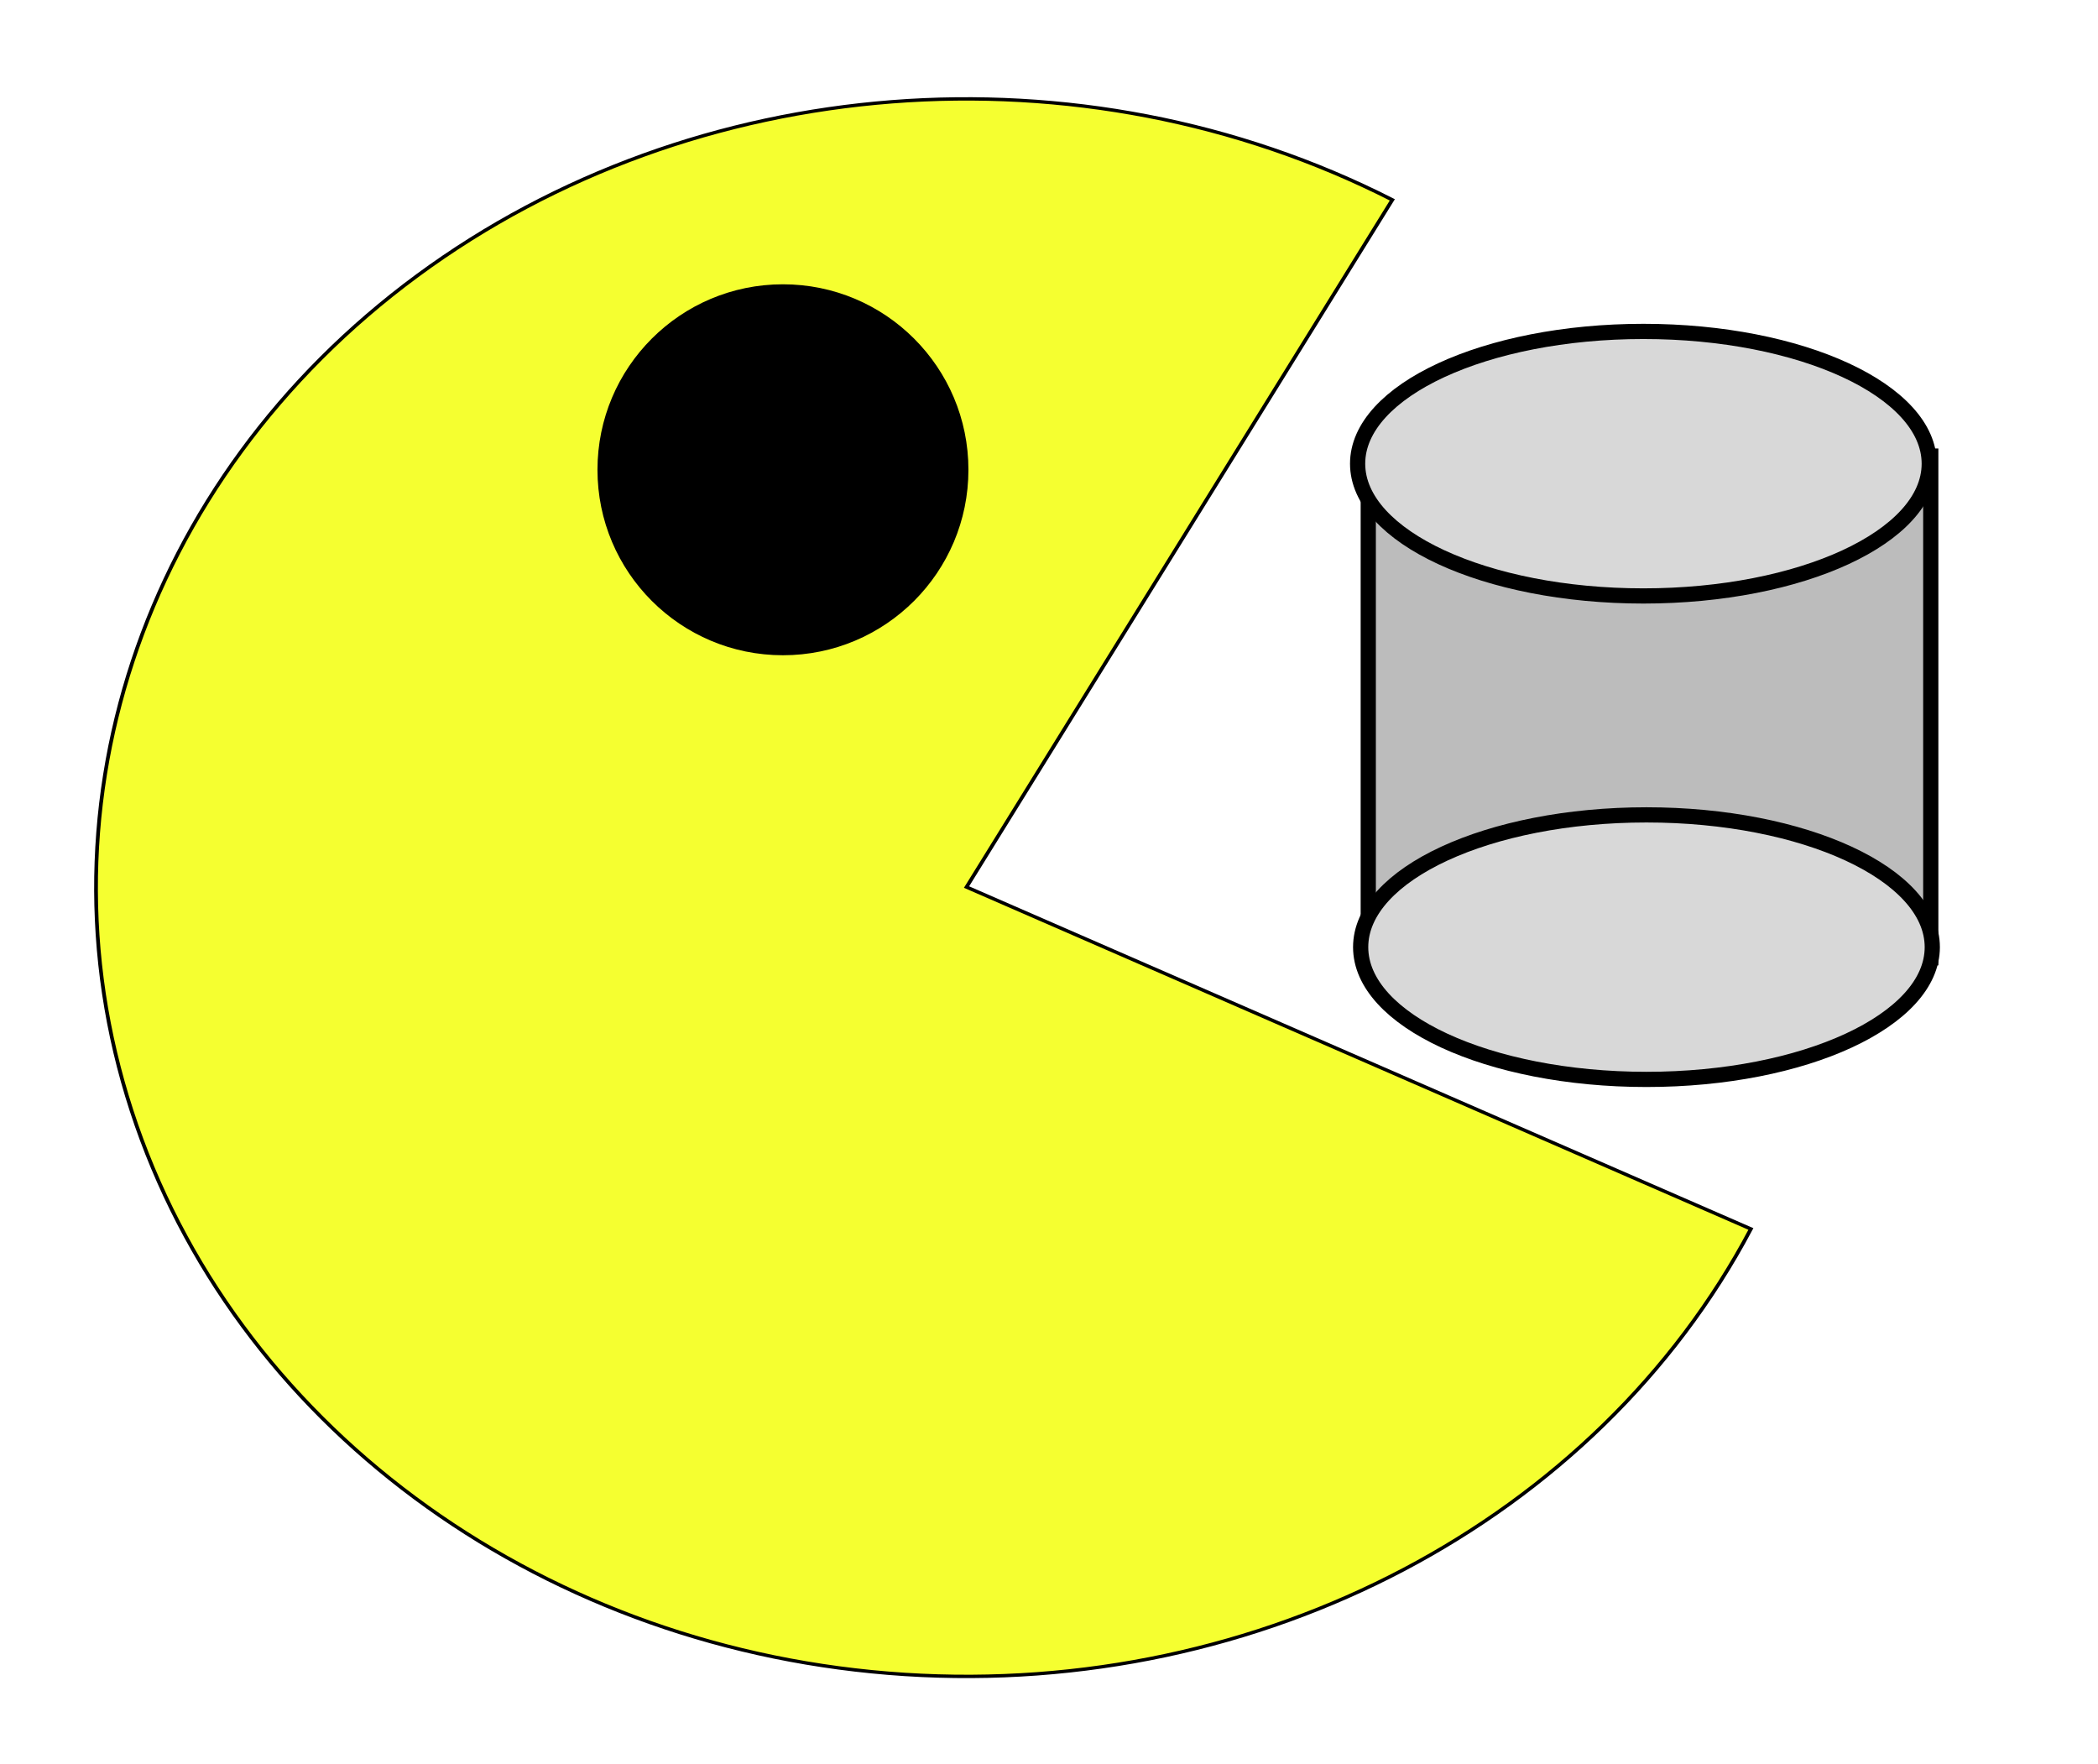
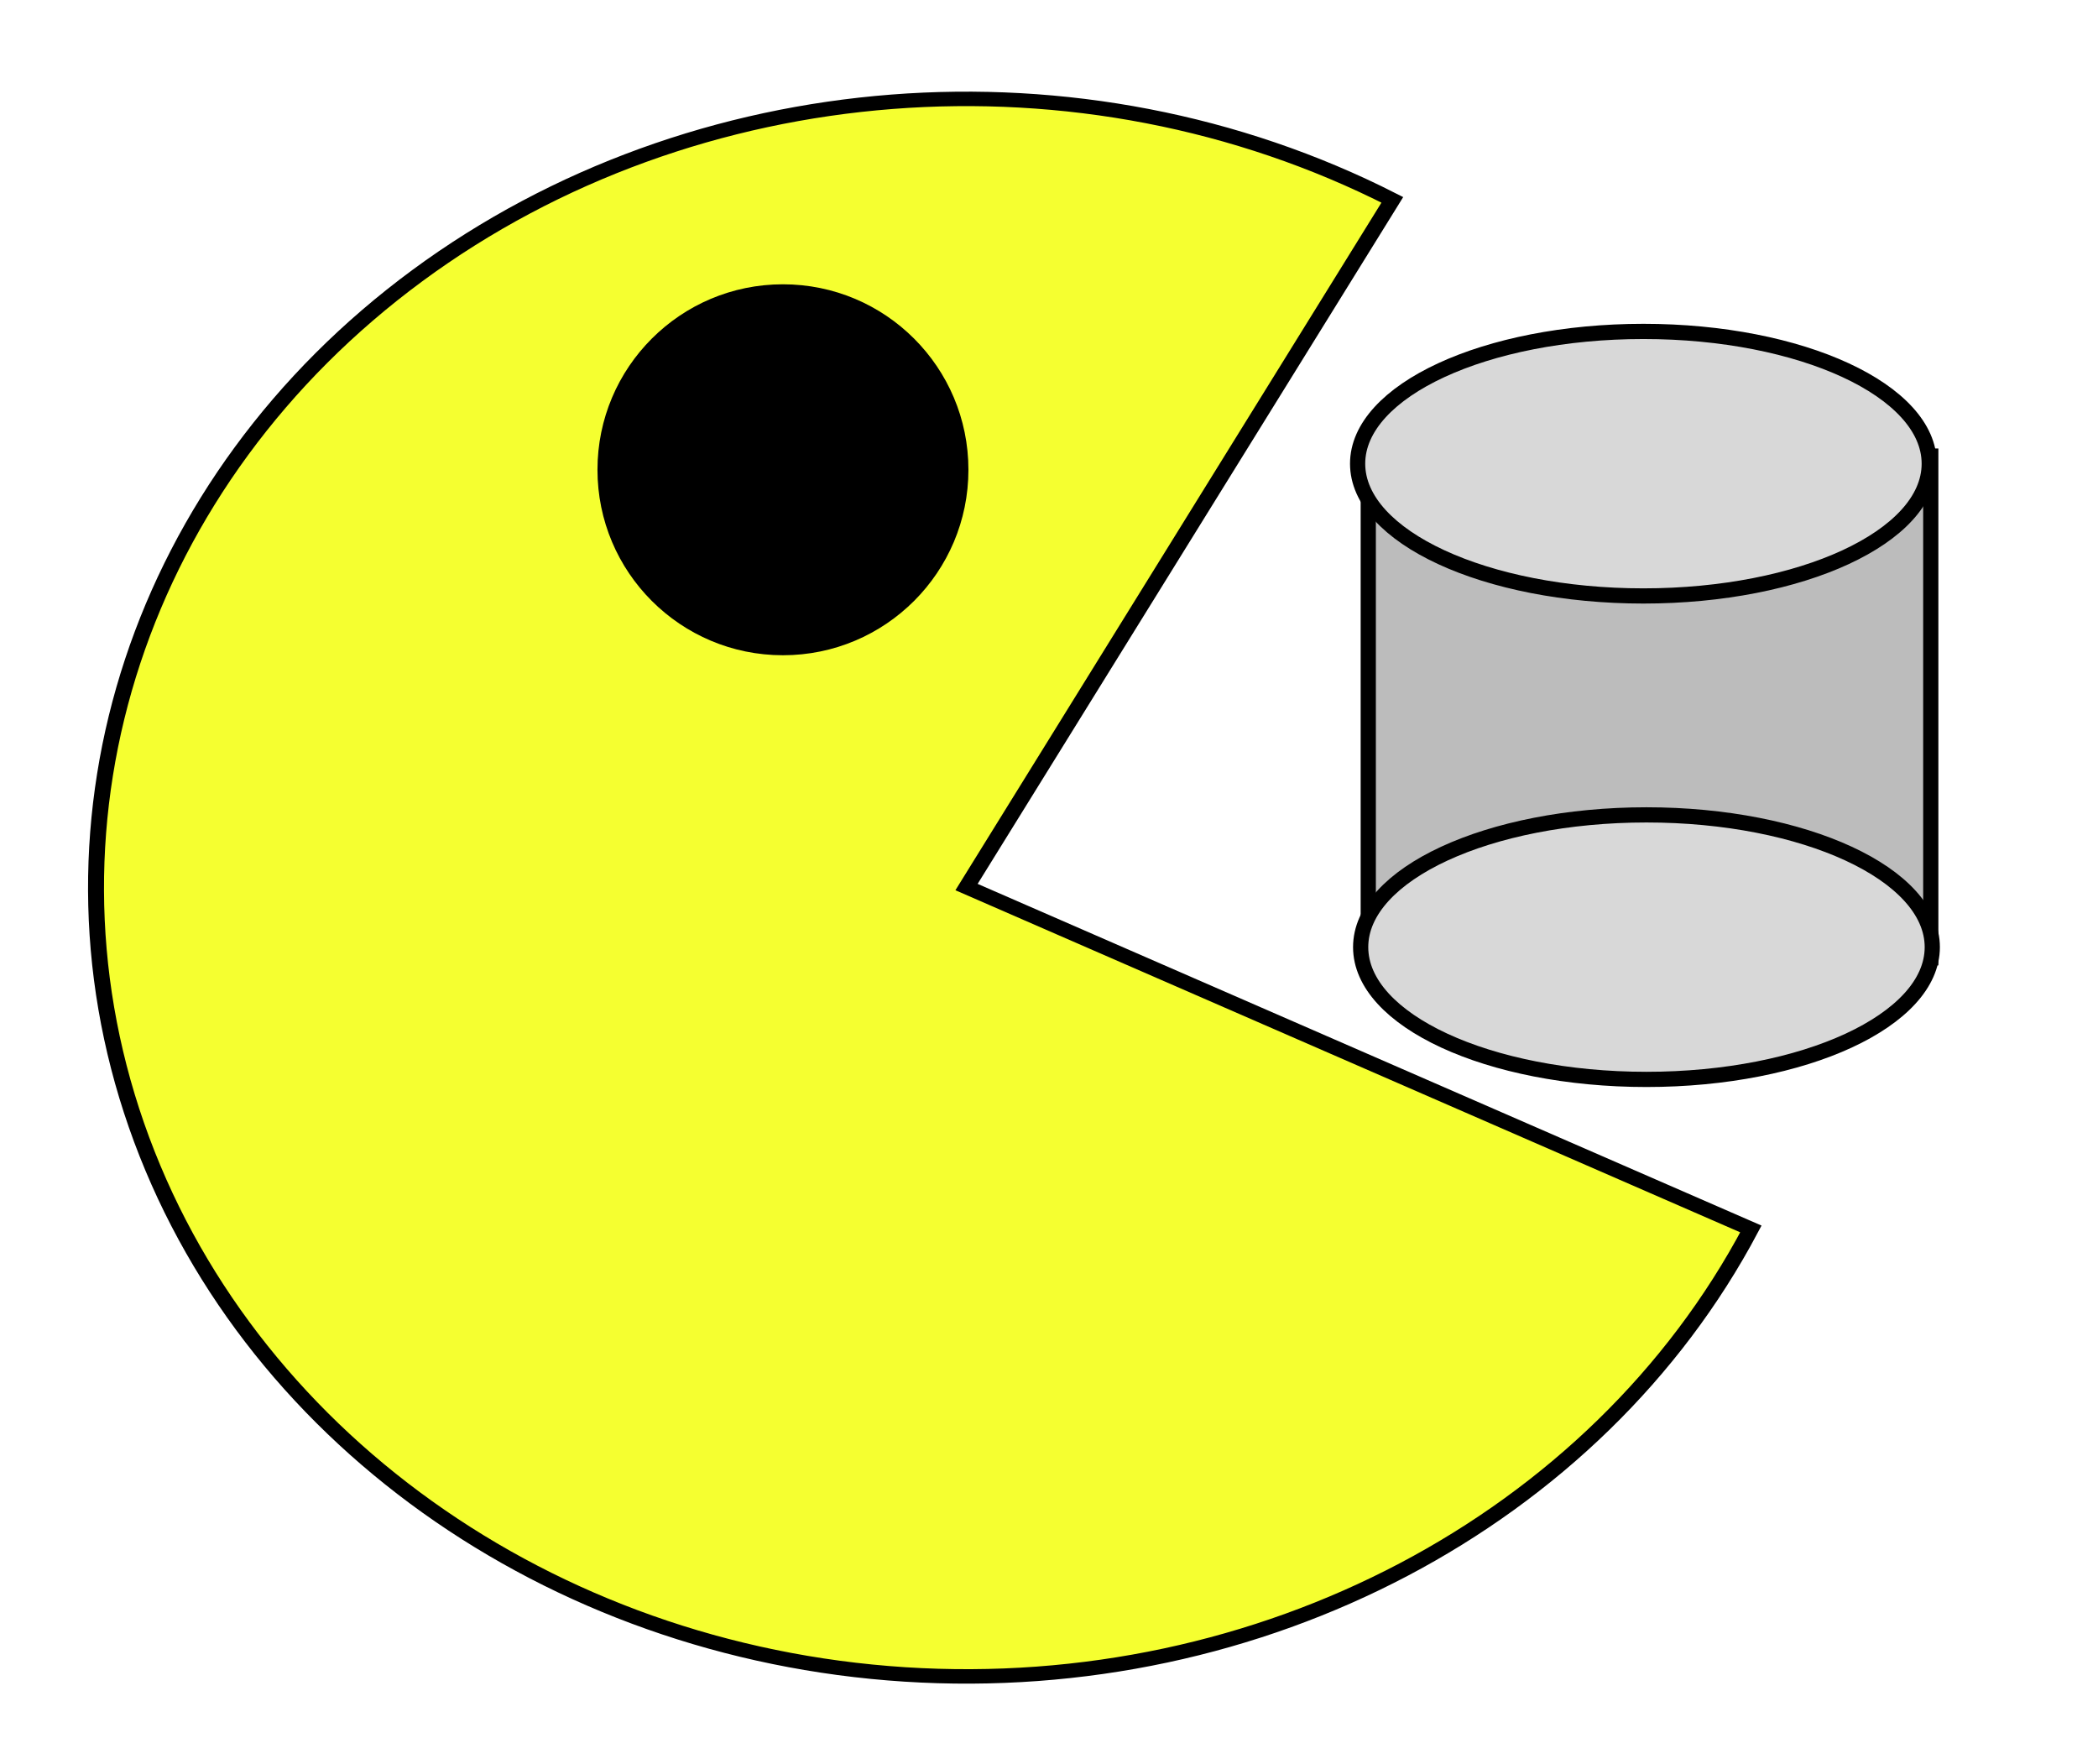
- <svg xmlns="http://www.w3.org/2000/svg" xmlns:ns1="https://boxy-svg.com" viewBox="0 0 138 116">
+ <svg xmlns="http://www.w3.org/2000/svg" viewBox="0 0 138 116">
  <path fill="#bcbcbc" stroke="#000" d="M90 30h37v33H90z" />
  <ellipse cx="108.3" cy="62.3" fill="#d8d8d8" stroke="#000" rx="18.8" ry="8.7" />
  <ellipse cx="108.1" cy="30.5" fill="#d8d8d8" stroke="#000" rx="18.8" ry="8.7" />
-   <path ns1:shape="pie 214 280 0 233.026 115.685 29.186 1@fa8c1d67" fill="#f5ff30" stroke="#000" d="M424 381a233 233 0 1 1-96-304L214 280Z" transform="matrix(.24568 0 0 .22267 11 -4)" />
+   <path fill="#f5ff30" d="M424 381a233 233 0 1 1-96-304L214 280Z" transform="matrix(.24568 0 0 .22267 11 -4)" style="stroke: rgb(0, 0, 0); stroke-width: 4.27px;" />
  <circle cx="51.5" cy="30.9" r="12.2" />
</svg>
